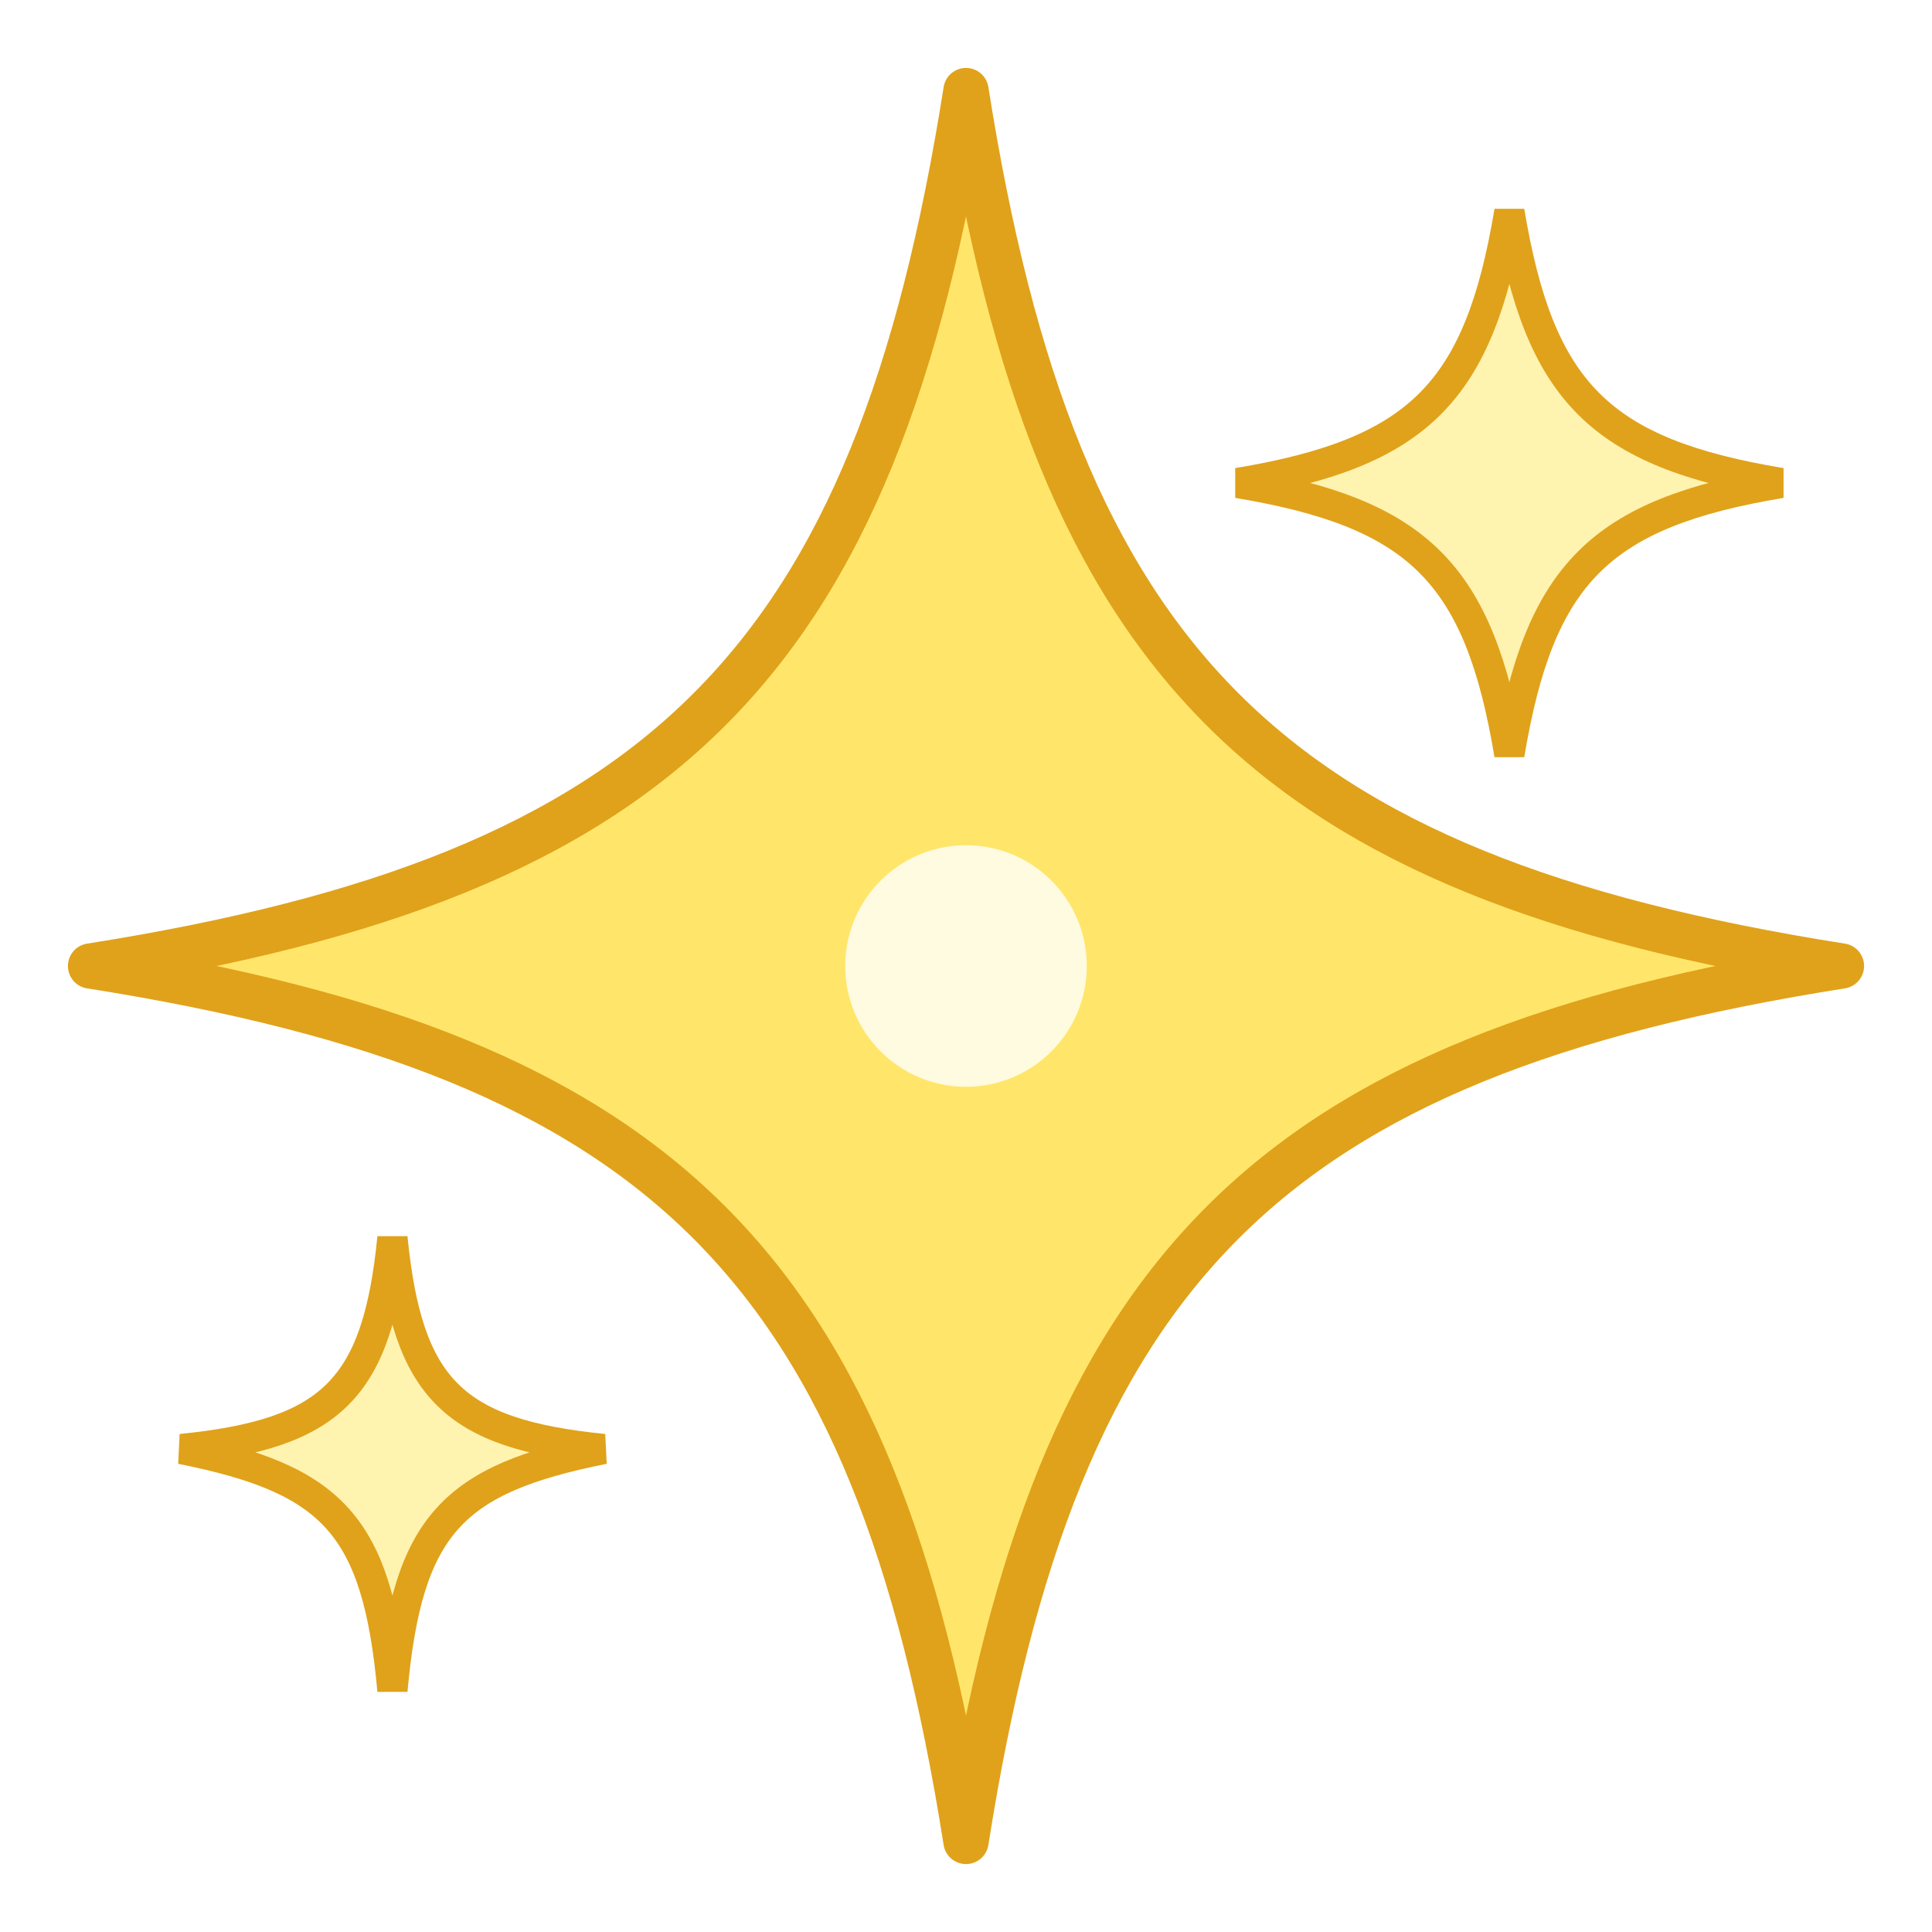
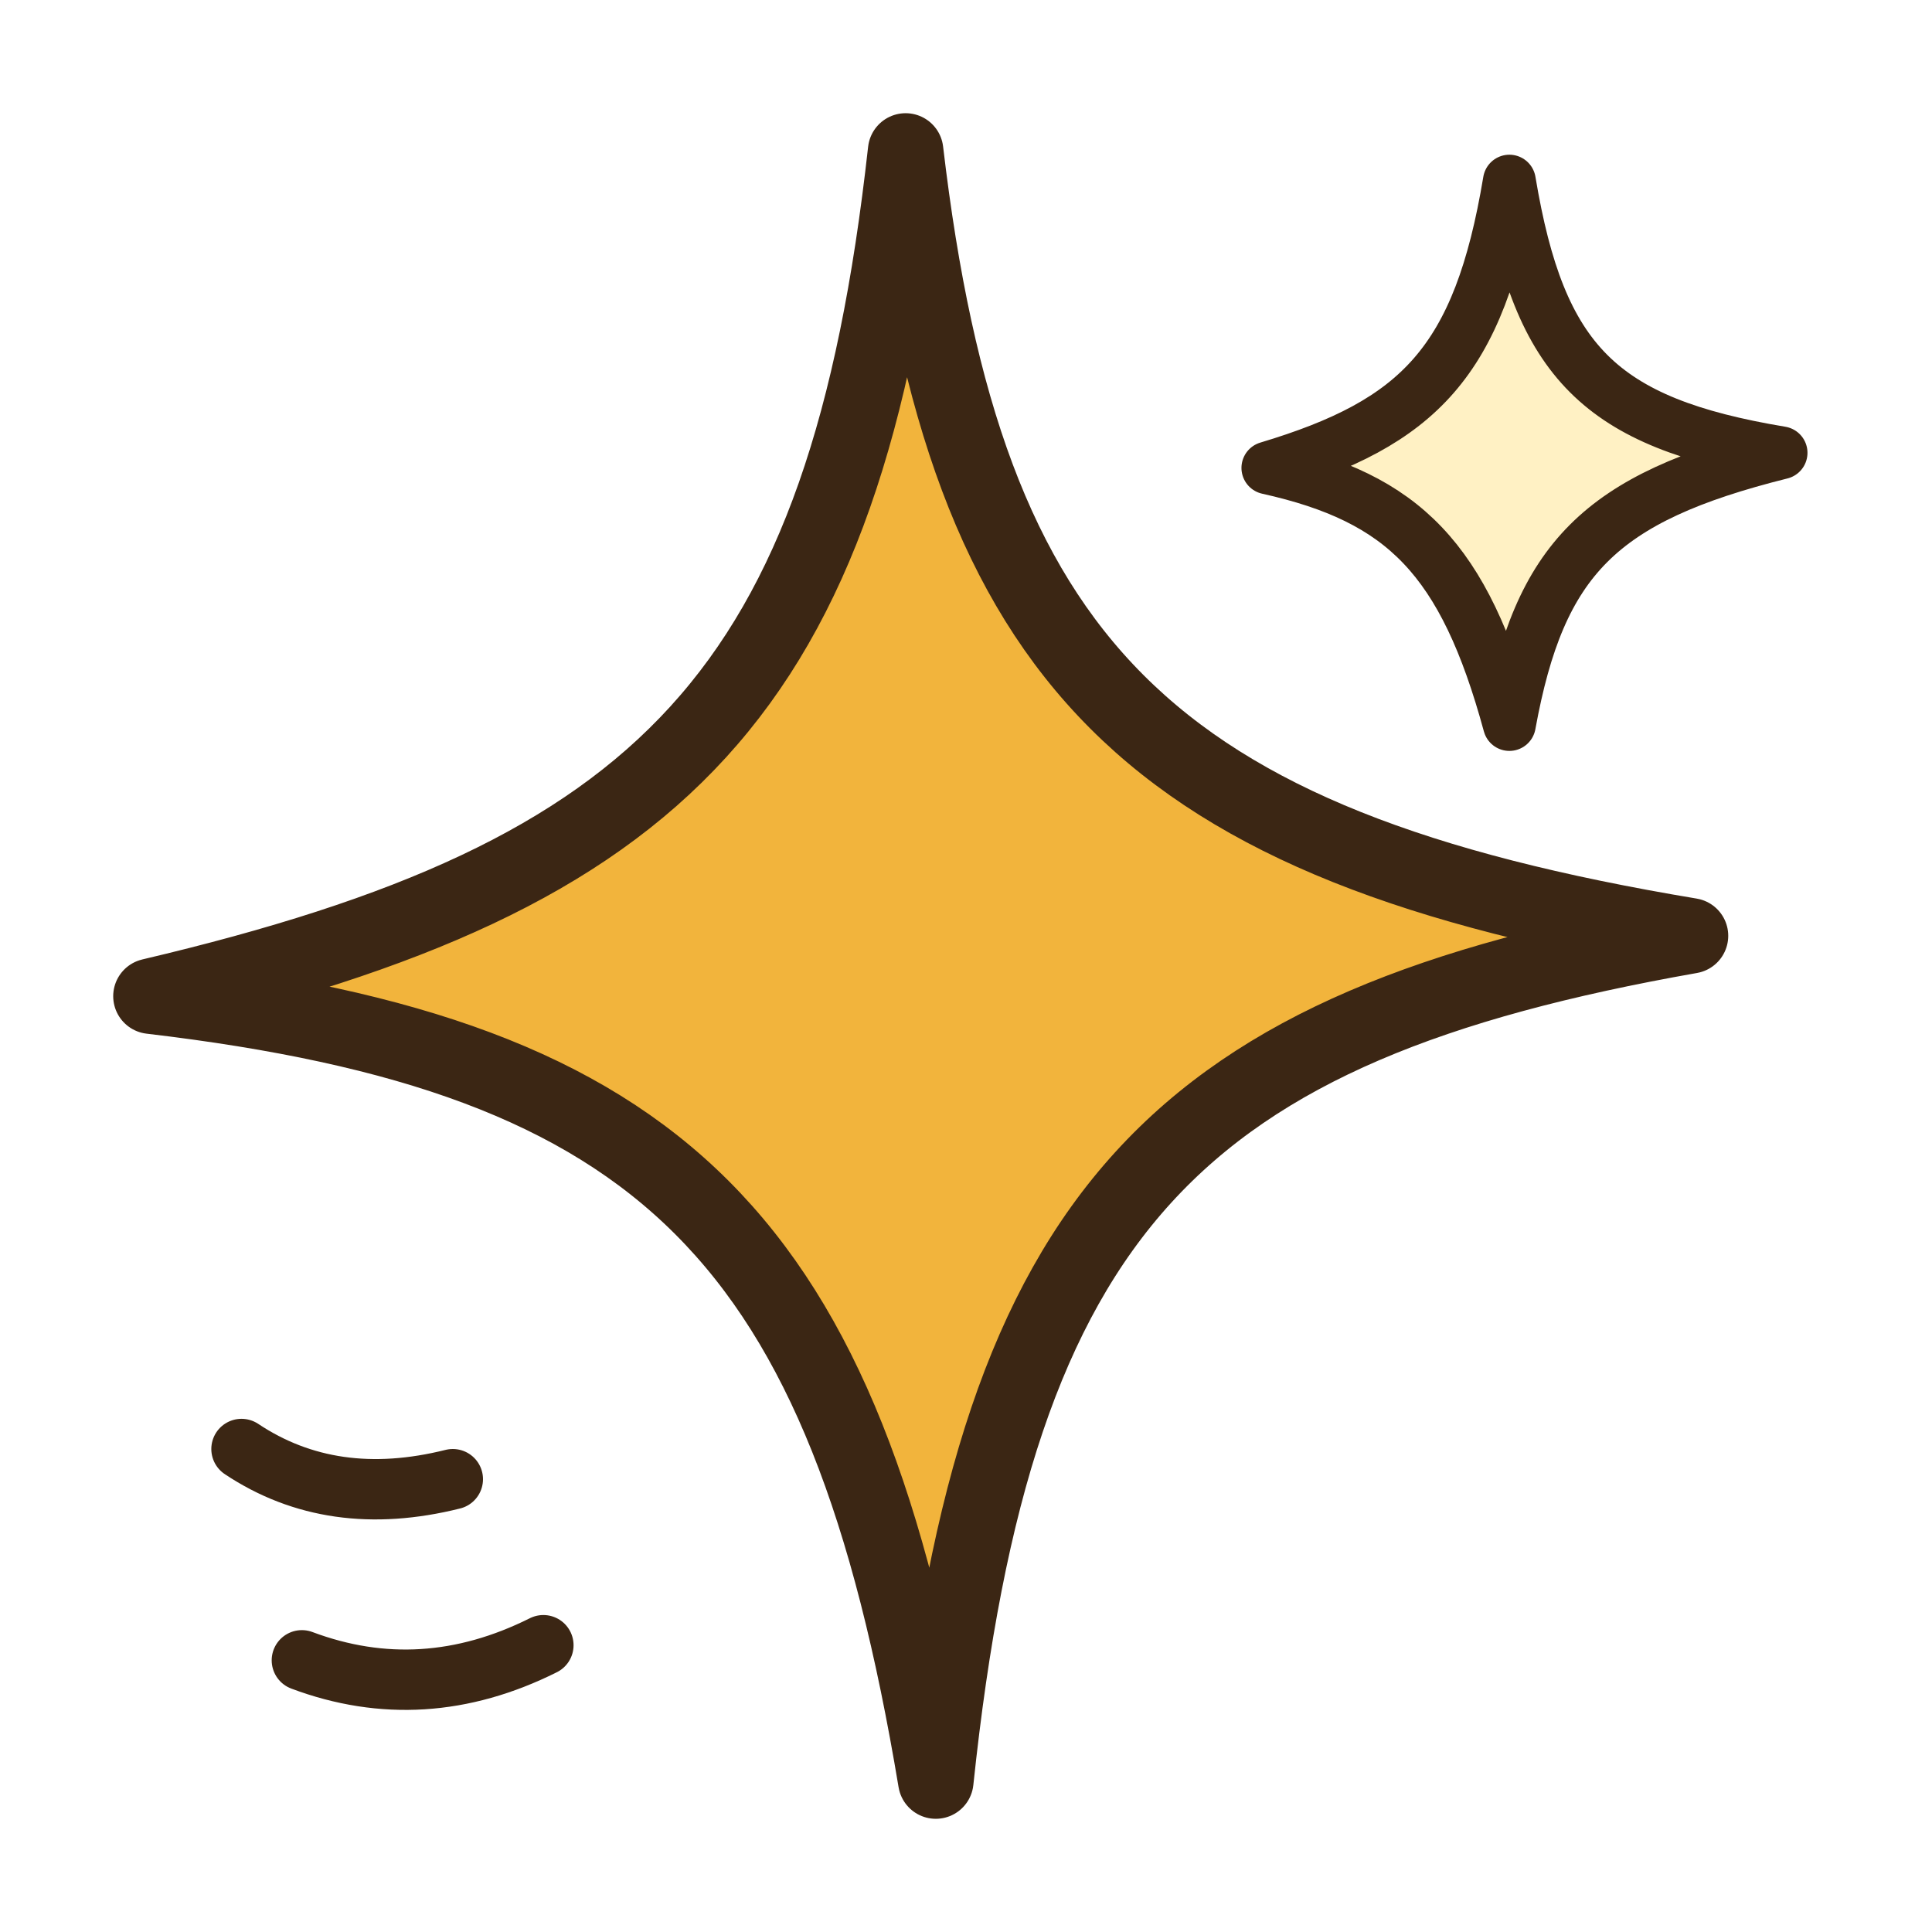
<svg xmlns="http://www.w3.org/2000/svg" viewBox="0 0 128 128">
-   <path d="M64 6 C70 44 84 58 122 64 C84 70 70 84 64 122 C58 84 44 70 6 64 C44 58 58 44 64 6Z" fill="#ffe66b" stroke="#e0a21a" stroke-width="3" stroke-linejoin="round" />
-   <path d="M100 14 C102 26 106 30 118 32 C106 34 102 38 100 50 C98 38 94 34 82 32 C94 30 98 26 100 14Z" fill="#fff3b0" stroke="#e0a21a" stroke-width="2" />
-   <path d="M26 82 C27 92 30 95 40 96 C30 98 27 101 26 112 C25 101 22 98 12 96 C22 95 25 92 26 82Z" fill="#fff3b0" stroke="#e0a21a" stroke-width="2" />
-   <circle cx="64" cy="64" r="8" fill="#fffbe0" />
+   <g stroke="#3b2614" stroke-width="5" stroke-linejoin="round">
+     <path d="M60 10 C64 44 76 56 112 62 C78 68 66 80 62 118 C56 82 44 70 10 66 C44 58 56 46 60 10 Z" fill="#f2b43c" />
+     <path d="M100 12 C102 24 106 28 118 30 C106 33 102 37 100 48 C97 37 93 33 84 31 C94 28 98 24 100 12 Z" fill="#fff1c4" stroke-width="3.5" />
+   </g>
+   <path d="M16 96 q6 4 14 2 M20 110 q8 3 16 -1" fill="none" stroke="#3b2614" stroke-width="4" stroke-linecap="round" />
</svg>
